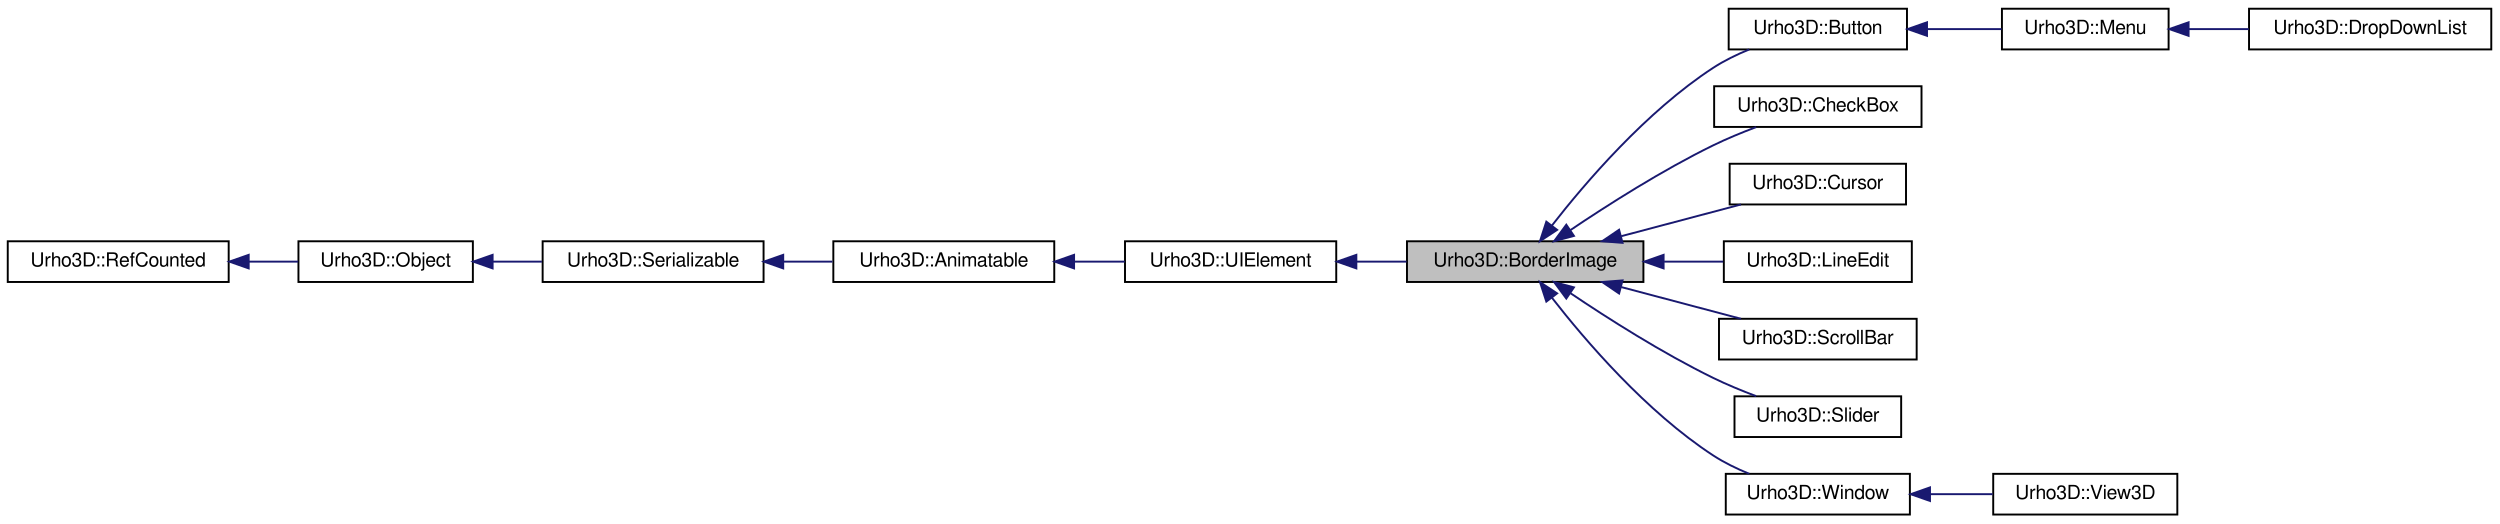
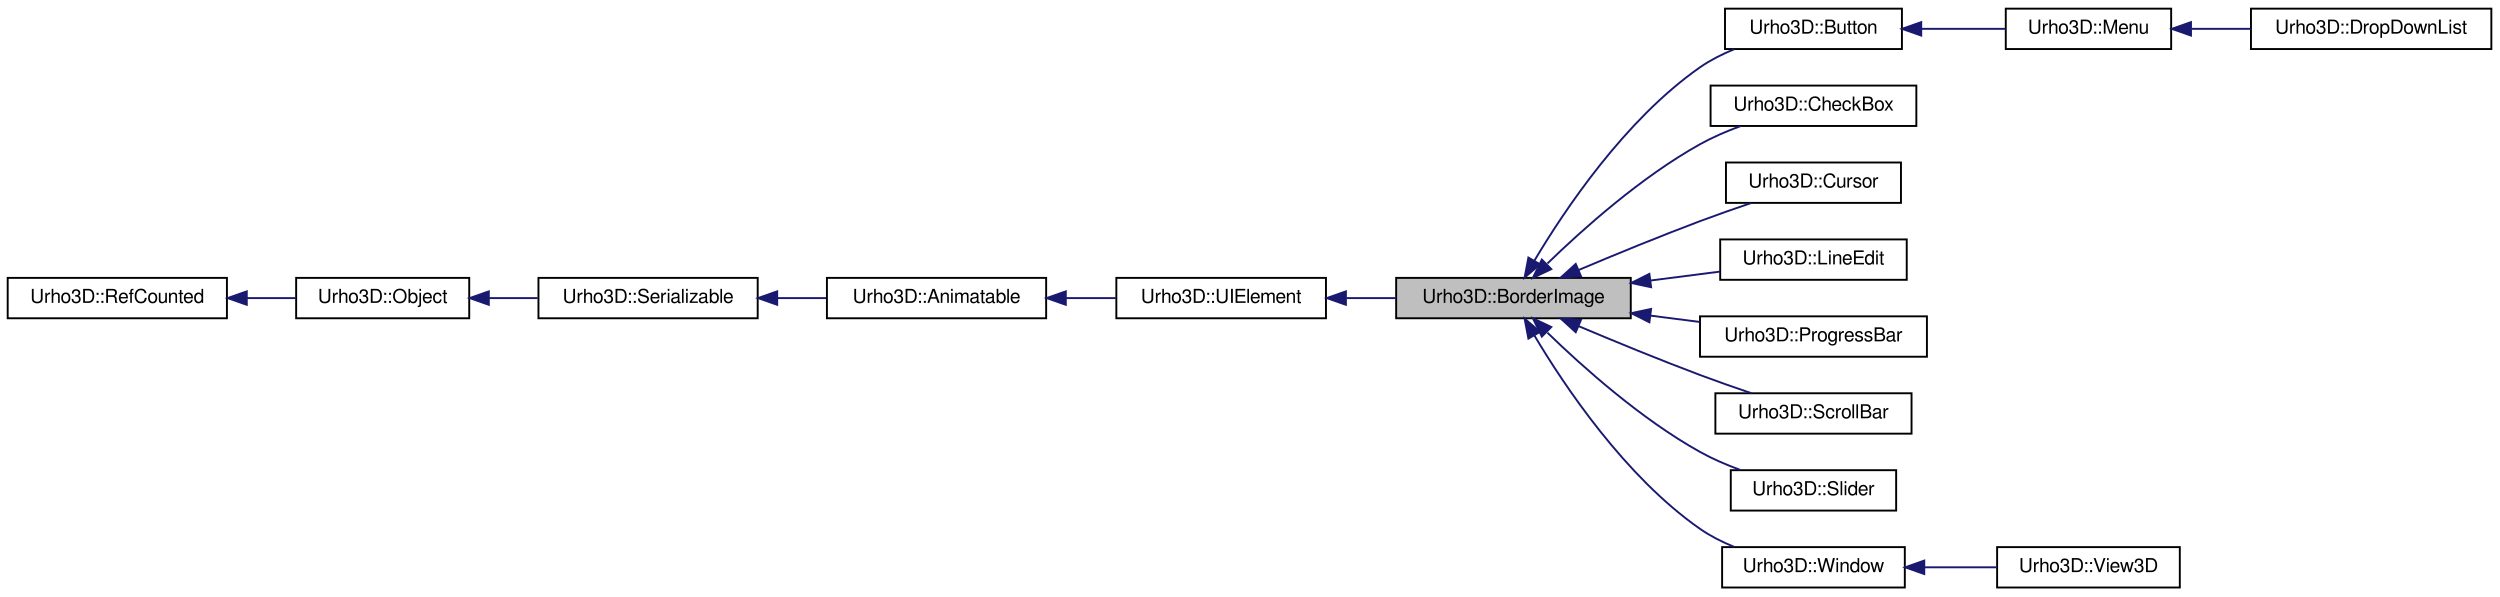
- <svg xmlns="http://www.w3.org/2000/svg" xmlns:xlink="http://www.w3.org/1999/xlink" width="1290pt" height="270pt" viewBox="0.00 0.00 1290.00 270.00">
-   <g id="graph1" class="graph" transform="scale(1 1) rotate(0) translate(4 266)">
+ <svg xmlns="http://www.w3.org/2000/svg" xmlns:xlink="http://www.w3.org/1999/xlink" width="1300pt" height="310pt" viewBox="0.00 0.00 1300.00 310.00">
+   <g id="graph1" class="graph" transform="scale(1 1) rotate(0) translate(4 306)">
    <g id="node1" class="node">
-       <polygon fill="#bfbfbf" stroke="black" points="722,-120.5 722,-141.5 844,-141.5 844,-120.5 722,-120.5" />
-       <text text-anchor="middle" x="783" y="-128.5" font-family="FreeSans" font-size="10.00">Urho3D::BorderImage</text>
+       <polygon fill="#bfbfbf" stroke="black" points="722,-140.5 722,-161.5 844,-161.5 844,-140.5 722,-140.5" />
+       <text text-anchor="middle" x="783" y="-148.5" font-family="FreeSans" font-size="10.00">Urho3D::BorderImage</text>
    </g>
    <g id="node13" class="node">
      <a xlink:href="class_urho3_d_1_1_button.html" target="_top" xlink:title="Push button UI element.">
-         <polygon fill="none" stroke="black" points="888,-240.5 888,-261.5 980,-261.5 980,-240.5 888,-240.5" />
-         <text text-anchor="middle" x="934" y="-248.5" font-family="FreeSans" font-size="10.00">Urho3D::Button</text>
+         <polygon fill="none" stroke="black" points="893,-280.5 893,-301.5 985,-301.5 985,-280.5 893,-280.5" />
+         <text text-anchor="middle" x="939" y="-288.5" font-family="FreeSans" font-size="10.00">Urho3D::Button</text>
      </a>
    </g>
    <g id="edge12" class="edge">
-       <path fill="none" stroke="midnightblue" d="M796.707,-149.523C813.94,-171.651 845.477,-208.496 880,-231 885.695,-234.712 892.175,-237.864 898.62,-240.49" />
-       <polygon fill="midnightblue" stroke="midnightblue" points="799.477,-147.382 790.627,-141.557 793.912,-151.629 799.477,-147.382" />
+       <path fill="none" stroke="midnightblue" d="M793.837,-170.377C809.542,-196.772 841.055,-243.844 880,-271 885.412,-274.774 891.594,-277.884 897.873,-280.434" />
+       <polygon fill="midnightblue" stroke="midnightblue" points="796.827,-168.557 788.782,-161.663 790.772,-172.069 796.827,-168.557" />
    </g>
    <g id="node19" class="node">
      <a xlink:href="class_urho3_d_1_1_check_box.html" target="_top" xlink:title="UI element that can be toggled between unchecked and checked state.">
-         <polygon fill="none" stroke="black" points="880.5,-200.5 880.5,-221.5 987.5,-221.5 987.5,-200.5 880.5,-200.5" />
-         <text text-anchor="middle" x="934" y="-208.5" font-family="FreeSans" font-size="10.00">Urho3D::CheckBox</text>
+         <polygon fill="none" stroke="black" points="885.5,-240.5 885.5,-261.5 992.5,-261.5 992.5,-240.5 885.5,-240.5" />
+         <text text-anchor="middle" x="939" y="-248.5" font-family="FreeSans" font-size="10.00">Urho3D::CheckBox</text>
      </a>
    </g>
    <g id="edge18" class="edge">
-       <path fill="none" stroke="midnightblue" d="M806.313,-147.258C825.506,-160.187 853.734,-178.172 880,-191 887.007,-194.422 894.757,-197.616 902.147,-200.402" />
-       <polygon fill="midnightblue" stroke="midnightblue" points="808.152,-144.276 797.917,-141.537 804.21,-150.061 808.152,-144.276" />
+       <path fill="none" stroke="midnightblue" d="M800.671,-168.998C819.063,-186.858 849.407,-213.958 880,-231 886.519,-234.632 893.811,-237.759 900.984,-240.389" />
+       <polygon fill="midnightblue" stroke="midnightblue" points="802.675,-166.057 793.104,-161.513 797.752,-171.034 802.675,-166.057" />
    </g>
    <g id="node21" class="node">
      <a xlink:href="class_urho3_d_1_1_cursor.html" target="_top" xlink:title="Mouse cursor UI element.">
-         <polygon fill="none" stroke="black" points="888.5,-160.5 888.5,-181.5 979.5,-181.5 979.5,-160.5 888.5,-160.5" />
-         <text text-anchor="middle" x="934" y="-168.5" font-family="FreeSans" font-size="10.00">Urho3D::Cursor</text>
+         <polygon fill="none" stroke="black" points="893.5,-200.5 893.5,-221.5 984.5,-221.5 984.5,-200.5 893.5,-200.5" />
+         <text text-anchor="middle" x="939" y="-208.5" font-family="FreeSans" font-size="10.00">Urho3D::Cursor</text>
      </a>
    </g>
    <g id="edge20" class="edge">
-       <path fill="none" stroke="midnightblue" d="M832.561,-144.129C852.602,-149.438 875.418,-155.482 894.33,-160.491" />
-       <polygon fill="midnightblue" stroke="midnightblue" points="833.236,-140.687 822.673,-141.51 831.444,-147.454 833.236,-140.687" />
+       <path fill="none" stroke="midnightblue" d="M816.758,-165.546C835.309,-173.381 858.796,-183.044 880,-191 888.607,-194.23 898.003,-197.52 906.715,-200.474" />
+       <polygon fill="midnightblue" stroke="midnightblue" points="818.118,-162.321 807.545,-161.634 815.382,-168.764 818.118,-162.321" />
    </g>
    <g id="node23" class="node">
      <a xlink:href="class_urho3_d_1_1_line_edit.html" target="_top" xlink:title="Single-line text editor UI element.">
-         <polygon fill="none" stroke="black" points="885.5,-120.5 885.5,-141.5 982.5,-141.5 982.5,-120.5 885.5,-120.5" />
-         <text text-anchor="middle" x="934" y="-128.5" font-family="FreeSans" font-size="10.00">Urho3D::LineEdit</text>
+         <polygon fill="none" stroke="black" points="890.5,-160.5 890.5,-181.5 987.5,-181.5 987.5,-160.5 890.5,-160.5" />
+         <text text-anchor="middle" x="939" y="-168.5" font-family="FreeSans" font-size="10.00">Urho3D::LineEdit</text>
      </a>
    </g>
    <g id="edge22" class="edge">
-       <path fill="none" stroke="midnightblue" d="M854.672,-131C864.987,-131 875.398,-131 885.131,-131" />
-       <polygon fill="midnightblue" stroke="midnightblue" points="854.418,-127.5 844.417,-131 854.417,-134.5 854.418,-127.5" />
+       <path fill="none" stroke="midnightblue" d="M854.395,-160.153C866.616,-161.72 879.054,-163.315 890.499,-164.782" />
+       <polygon fill="midnightblue" stroke="midnightblue" points="854.572,-156.647 844.208,-158.847 853.681,-163.59 854.572,-156.647" />
    </g>
    <g id="node25" class="node">
-       <a xlink:href="class_urho3_d_1_1_scroll_bar.html" target="_top" xlink:title="Scroll bar UI element with forward and back buttons.">
-         <polygon fill="none" stroke="black" points="883,-80.5 883,-101.5 985,-101.5 985,-80.5 883,-80.5" />
-         <text text-anchor="middle" x="934" y="-88.5" font-family="FreeSans" font-size="10.00">Urho3D::ScrollBar</text>
+       <a xlink:href="class_urho3_d_1_1_progress_bar.html" target="_top" xlink:title="ProgressBar bar UI element.">
+         <polygon fill="none" stroke="black" points="880,-120.5 880,-141.5 998,-141.5 998,-120.5 880,-120.5" />
+         <text text-anchor="middle" x="939" y="-128.5" font-family="FreeSans" font-size="10.00">Urho3D::ProgressBar</text>
      </a>
    </g>
    <g id="edge24" class="edge">
-       <path fill="none" stroke="midnightblue" d="M832.561,-117.871C852.602,-112.562 875.418,-106.518 894.33,-101.509" />
-       <polygon fill="midnightblue" stroke="midnightblue" points="831.444,-114.546 822.673,-120.49 833.236,-121.313 831.444,-114.546" />
+       <path fill="none" stroke="midnightblue" d="M854.175,-141.875C862.731,-140.778 871.396,-139.667 879.756,-138.595" />
+       <polygon fill="midnightblue" stroke="midnightblue" points="853.681,-138.41 844.208,-143.153 854.572,-145.353 853.681,-138.41" />
    </g>
    <g id="node27" class="node">
-       <a xlink:href="class_urho3_d_1_1_slider.html" target="_top" xlink:title="Slider bar UI element.">
-         <polygon fill="none" stroke="black" points="891,-40.5 891,-61.5 977,-61.5 977,-40.5 891,-40.5" />
-         <text text-anchor="middle" x="934" y="-48.5" font-family="FreeSans" font-size="10.00">Urho3D::Slider</text>
+       <a xlink:href="class_urho3_d_1_1_scroll_bar.html" target="_top" xlink:title="Scroll bar UI element with forward and back buttons.">
+         <polygon fill="none" stroke="black" points="888,-80.5 888,-101.5 990,-101.5 990,-80.5 888,-80.5" />
+         <text text-anchor="middle" x="939" y="-88.5" font-family="FreeSans" font-size="10.00">Urho3D::ScrollBar</text>
      </a>
    </g>
    <g id="edge26" class="edge">
-       <path fill="none" stroke="midnightblue" d="M806.313,-114.742C825.506,-101.813 853.734,-83.828 880,-71 887.007,-67.578 894.757,-64.384 902.147,-61.598" />
-       <polygon fill="midnightblue" stroke="midnightblue" points="804.21,-111.939 797.917,-120.463 808.152,-117.724 804.21,-111.939" />
+       <path fill="none" stroke="midnightblue" d="M816.758,-136.454C835.309,-128.619 858.796,-118.956 880,-111 888.607,-107.77 898.003,-104.48 906.715,-101.526" />
+       <polygon fill="midnightblue" stroke="midnightblue" points="815.382,-133.236 807.545,-140.366 818.118,-139.679 815.382,-133.236" />
    </g>
    <g id="node29" class="node">
-       <a xlink:href="class_urho3_d_1_1_window.html" target="_top" xlink:title="Window UI element that can optionally by moved or resized.">
-         <polygon fill="none" stroke="black" points="886.5,-0.5 886.5,-21.5 981.5,-21.5 981.5,-0.5 886.5,-0.5" />
-         <text text-anchor="middle" x="934" y="-8.5" font-family="FreeSans" font-size="10.00">Urho3D::Window</text>
+       <a xlink:href="class_urho3_d_1_1_slider.html" target="_top" xlink:title="Slider bar UI element.">
+         <polygon fill="none" stroke="black" points="896,-40.5 896,-61.5 982,-61.5 982,-40.5 896,-40.5" />
+         <text text-anchor="middle" x="939" y="-48.5" font-family="FreeSans" font-size="10.00">Urho3D::Slider</text>
      </a>
    </g>
    <g id="edge28" class="edge">
-       <path fill="none" stroke="midnightblue" d="M796.707,-112.477C813.94,-90.349 845.477,-53.504 880,-31 885.695,-27.288 892.175,-24.136 898.62,-21.51" />
-       <polygon fill="midnightblue" stroke="midnightblue" points="793.912,-110.371 790.627,-120.443 799.477,-114.618 793.912,-110.371" />
+       <path fill="none" stroke="midnightblue" d="M800.671,-133.002C819.063,-115.142 849.407,-88.042 880,-71 886.519,-67.368 893.811,-64.241 900.984,-61.611" />
+       <polygon fill="midnightblue" stroke="midnightblue" points="797.752,-130.966 793.104,-140.487 802.675,-135.943 797.752,-130.966" />
+     </g>
+     <g id="node31" class="node">
+       <a xlink:href="class_urho3_d_1_1_window.html" target="_top" xlink:title="Window UI element that can optionally by moved or resized.">
+         <polygon fill="none" stroke="black" points="891.5,-0.5 891.5,-21.5 986.5,-21.5 986.5,-0.5 891.5,-0.5" />
+         <text text-anchor="middle" x="939" y="-8.5" font-family="FreeSans" font-size="10.00">Urho3D::Window</text>
+       </a>
+     </g>
+     <g id="edge30" class="edge">
+       <path fill="none" stroke="midnightblue" d="M793.837,-131.623C809.542,-105.228 841.055,-58.156 880,-31 885.412,-27.226 891.594,-24.116 897.873,-21.566" />
+       <polygon fill="midnightblue" stroke="midnightblue" points="790.772,-129.931 788.782,-140.337 796.827,-133.443 790.772,-129.931" />
    </g>
    <g id="node2" class="node">
      <a xlink:href="class_urho3_d_1_1_u_i_element.html" target="_top" xlink:title="Base class for UI elements.">
-         <polygon fill="none" stroke="black" points="576.5,-120.5 576.5,-141.5 685.5,-141.5 685.5,-120.5 576.5,-120.5" />
-         <text text-anchor="middle" x="631" y="-128.5" font-family="FreeSans" font-size="10.00">Urho3D::UIElement</text>
+         <polygon fill="none" stroke="black" points="576.5,-140.5 576.5,-161.5 685.5,-161.5 685.5,-140.5 576.5,-140.5" />
+         <text text-anchor="middle" x="631" y="-148.5" font-family="FreeSans" font-size="10.00">Urho3D::UIElement</text>
      </a>
    </g>
    <g id="edge2" class="edge">
-       <path fill="none" stroke="midnightblue" d="M696.129,-131C704.635,-131 713.326,-131 721.764,-131" />
-       <polygon fill="midnightblue" stroke="midnightblue" points="695.876,-127.5 685.875,-131 695.875,-134.5 695.876,-127.5" />
+       <path fill="none" stroke="midnightblue" d="M696.129,-151C704.635,-151 713.326,-151 721.764,-151" />
+       <polygon fill="midnightblue" stroke="midnightblue" points="695.876,-147.5 685.875,-151 695.875,-154.5 695.876,-147.5" />
    </g>
    <g id="node4" class="node">
      <a xlink:href="class_urho3_d_1_1_animatable.html" target="_top" xlink:title="Base class for animatable object, an animatable object can be set animation on it's attributes...">
-         <polygon fill="none" stroke="black" points="426,-120.5 426,-141.5 540,-141.5 540,-120.5 426,-120.5" />
-         <text text-anchor="middle" x="483" y="-128.5" font-family="FreeSans" font-size="10.00">Urho3D::Animatable</text>
+         <polygon fill="none" stroke="black" points="426,-140.5 426,-161.5 540,-161.5 540,-140.5 426,-140.5" />
+         <text text-anchor="middle" x="483" y="-148.5" font-family="FreeSans" font-size="10.00">Urho3D::Animatable</text>
      </a>
    </g>
    <g id="edge4" class="edge">
-       <path fill="none" stroke="midnightblue" d="M550.356,-131C559.063,-131 567.894,-131 576.362,-131" />
-       <polygon fill="midnightblue" stroke="midnightblue" points="550.221,-127.5 540.221,-131 550.221,-134.5 550.221,-127.5" />
+       <path fill="none" stroke="midnightblue" d="M550.356,-151C559.063,-151 567.894,-151 576.362,-151" />
+       <polygon fill="midnightblue" stroke="midnightblue" points="550.221,-147.5 540.221,-151 550.221,-154.5 550.221,-147.5" />
    </g>
    <g id="node6" class="node">
      <a xlink:href="class_urho3_d_1_1_serializable.html" target="_top" xlink:title="Base class for objects with automatic serialization through attributes.">
-         <polygon fill="none" stroke="black" points="276,-120.5 276,-141.5 390,-141.5 390,-120.5 276,-120.5" />
-         <text text-anchor="middle" x="333" y="-128.5" font-family="FreeSans" font-size="10.00">Urho3D::Serializable</text>
+         <polygon fill="none" stroke="black" points="276,-140.5 276,-161.5 390,-161.5 390,-140.5 276,-140.5" />
+         <text text-anchor="middle" x="333" y="-148.5" font-family="FreeSans" font-size="10.00">Urho3D::Serializable</text>
      </a>
    </g>
    <g id="edge6" class="edge">
-       <path fill="none" stroke="midnightblue" d="M400.311,-131C408.728,-131 417.277,-131 425.525,-131" />
-       <polygon fill="midnightblue" stroke="midnightblue" points="400.137,-127.5 390.136,-131 400.136,-134.5 400.137,-127.5" />
+       <path fill="none" stroke="midnightblue" d="M400.311,-151C408.728,-151 417.277,-151 425.525,-151" />
+       <polygon fill="midnightblue" stroke="midnightblue" points="400.137,-147.5 390.136,-151 400.136,-154.5 400.137,-147.5" />
    </g>
    <g id="node8" class="node">
      <a xlink:href="class_urho3_d_1_1_object.html" target="_top" xlink:title="Base class for objects with type identification, subsystem access and event sending/receiving capabil...">
-         <polygon fill="none" stroke="black" points="150,-120.5 150,-141.5 240,-141.5 240,-120.5 150,-120.5" />
-         <text text-anchor="middle" x="195" y="-128.5" font-family="FreeSans" font-size="10.00">Urho3D::Object</text>
+         <polygon fill="none" stroke="black" points="150,-140.5 150,-161.5 240,-161.5 240,-140.5 150,-140.5" />
+         <text text-anchor="middle" x="195" y="-148.5" font-family="FreeSans" font-size="10.00">Urho3D::Object</text>
      </a>
    </g>
    <g id="edge8" class="edge">
-       <path fill="none" stroke="midnightblue" d="M250.212,-131C258.574,-131 267.218,-131 275.625,-131" />
-       <polygon fill="midnightblue" stroke="midnightblue" points="250.186,-127.5 240.186,-131 250.186,-134.5 250.186,-127.5" />
+       <path fill="none" stroke="midnightblue" d="M250.212,-151C258.574,-151 267.218,-151 275.625,-151" />
+       <polygon fill="midnightblue" stroke="midnightblue" points="250.186,-147.5 240.186,-151 250.186,-154.5 250.186,-147.5" />
    </g>
    <g id="node10" class="node">
      <a xlink:href="class_urho3_d_1_1_ref_counted.html" target="_top" xlink:title="Base class for intrusively reference-counted objects. These are noncopyable and non-assignable.">
-         <polygon fill="none" stroke="black" points="0,-120.5 0,-141.5 114,-141.5 114,-120.5 0,-120.5" />
-         <text text-anchor="middle" x="57" y="-128.5" font-family="FreeSans" font-size="10.00">Urho3D::RefCounted</text>
+         <polygon fill="none" stroke="black" points="0,-140.5 0,-161.5 114,-161.5 114,-140.5 0,-140.5" />
+         <text text-anchor="middle" x="57" y="-148.5" font-family="FreeSans" font-size="10.00">Urho3D::RefCounted</text>
      </a>
    </g>
    <g id="edge10" class="edge">
-       <path fill="none" stroke="midnightblue" d="M124.403,-131C133.027,-131 141.686,-131 149.838,-131" />
-       <polygon fill="midnightblue" stroke="midnightblue" points="124.326,-127.5 114.326,-131 124.326,-134.5 124.326,-127.5" />
+       <path fill="none" stroke="midnightblue" d="M124.403,-151C133.027,-151 141.686,-151 149.838,-151" />
+       <polygon fill="midnightblue" stroke="midnightblue" points="124.326,-147.5 114.326,-151 124.326,-154.5 124.326,-147.5" />
    </g>
    <g id="node15" class="node">
      <a xlink:href="class_urho3_d_1_1_menu.html" target="_top" xlink:title="Menu UI element that optionally shows a popup.">
-         <polygon fill="none" stroke="black" points="1029,-240.5 1029,-261.5 1115,-261.5 1115,-240.5 1029,-240.5" />
-         <text text-anchor="middle" x="1072" y="-248.5" font-family="FreeSans" font-size="10.00">Urho3D::Menu</text>
+         <polygon fill="none" stroke="black" points="1039,-280.5 1039,-301.5 1125,-301.5 1125,-280.5 1039,-280.5" />
+         <text text-anchor="middle" x="1082" y="-288.5" font-family="FreeSans" font-size="10.00">Urho3D::Menu</text>
      </a>
    </g>
    <g id="edge14" class="edge">
-       <path fill="none" stroke="midnightblue" d="M990.445,-251C1003.25,-251 1016.66,-251 1028.82,-251" />
-       <polygon fill="midnightblue" stroke="midnightblue" points="990.336,-247.5 980.336,-251 990.336,-254.5 990.336,-247.5" />
+       <path fill="none" stroke="midnightblue" d="M995.401,-291C1009.9,-291 1025.27,-291 1038.97,-291" />
+       <polygon fill="midnightblue" stroke="midnightblue" points="995.033,-287.5 985.033,-291 995.033,-294.5 995.033,-287.5" />
    </g>
    <g id="node17" class="node">
      <a xlink:href="class_urho3_d_1_1_drop_down_list.html" target="_top" xlink:title="Menu UI element that displays a popup list view.">
-         <polygon fill="none" stroke="black" points="1156.5,-240.5 1156.5,-261.5 1281.5,-261.5 1281.5,-240.5 1156.5,-240.5" />
-         <text text-anchor="middle" x="1219" y="-248.5" font-family="FreeSans" font-size="10.00">Urho3D::DropDownList</text>
+         <polygon fill="none" stroke="black" points="1166.5,-280.5 1166.5,-301.5 1291.5,-301.5 1291.5,-280.5 1166.5,-280.5" />
+         <text text-anchor="middle" x="1229" y="-288.5" font-family="FreeSans" font-size="10.00">Urho3D::DropDownList</text>
      </a>
    </g>
    <g id="edge16" class="edge">
-       <path fill="none" stroke="midnightblue" d="M1125.53,-251C1135.56,-251 1146.12,-251 1156.39,-251" />
-       <polygon fill="midnightblue" stroke="midnightblue" points="1125.31,-247.5 1115.31,-251 1125.31,-254.5 1125.31,-247.5" />
+       <path fill="none" stroke="midnightblue" d="M1135.53,-291C1145.56,-291 1156.12,-291 1166.39,-291" />
+       <polygon fill="midnightblue" stroke="midnightblue" points="1135.31,-287.5 1125.31,-291 1135.31,-294.5 1135.31,-287.5" />
    </g>
-     <g id="node31" class="node">
+     <g id="node33" class="node">
      <a xlink:href="class_urho3_d_1_1_view3_d.html" target="_top" xlink:title="UI element which renders a 3D scene.">
-         <polygon fill="none" stroke="black" points="1024.5,-0.5 1024.5,-21.5 1119.5,-21.5 1119.5,-0.5 1024.5,-0.5" />
-         <text text-anchor="middle" x="1072" y="-8.5" font-family="FreeSans" font-size="10.00">Urho3D::View3D</text>
+         <polygon fill="none" stroke="black" points="1034.5,-0.5 1034.5,-21.5 1129.5,-21.5 1129.5,-0.5 1034.5,-0.5" />
+         <text text-anchor="middle" x="1082" y="-8.5" font-family="FreeSans" font-size="10.00">Urho3D::View3D</text>
      </a>
    </g>
-     <g id="edge30" class="edge">
-       <path fill="none" stroke="midnightblue" d="M992.014,-11C1002.74,-11 1013.83,-11 1024.21,-11" />
-       <polygon fill="midnightblue" stroke="midnightblue" points="991.878,-7.5 981.878,-11 991.878,-14.5 991.878,-7.5" />
+     <g id="edge32" class="edge">
+       <path fill="none" stroke="midnightblue" d="M996.843,-11C1009.22,-11 1022.15,-11 1034.1,-11" />
+       <polygon fill="midnightblue" stroke="midnightblue" points="996.617,-7.5 986.617,-11 996.617,-14.5 996.617,-7.5" />
    </g>
  </g>
</svg>
